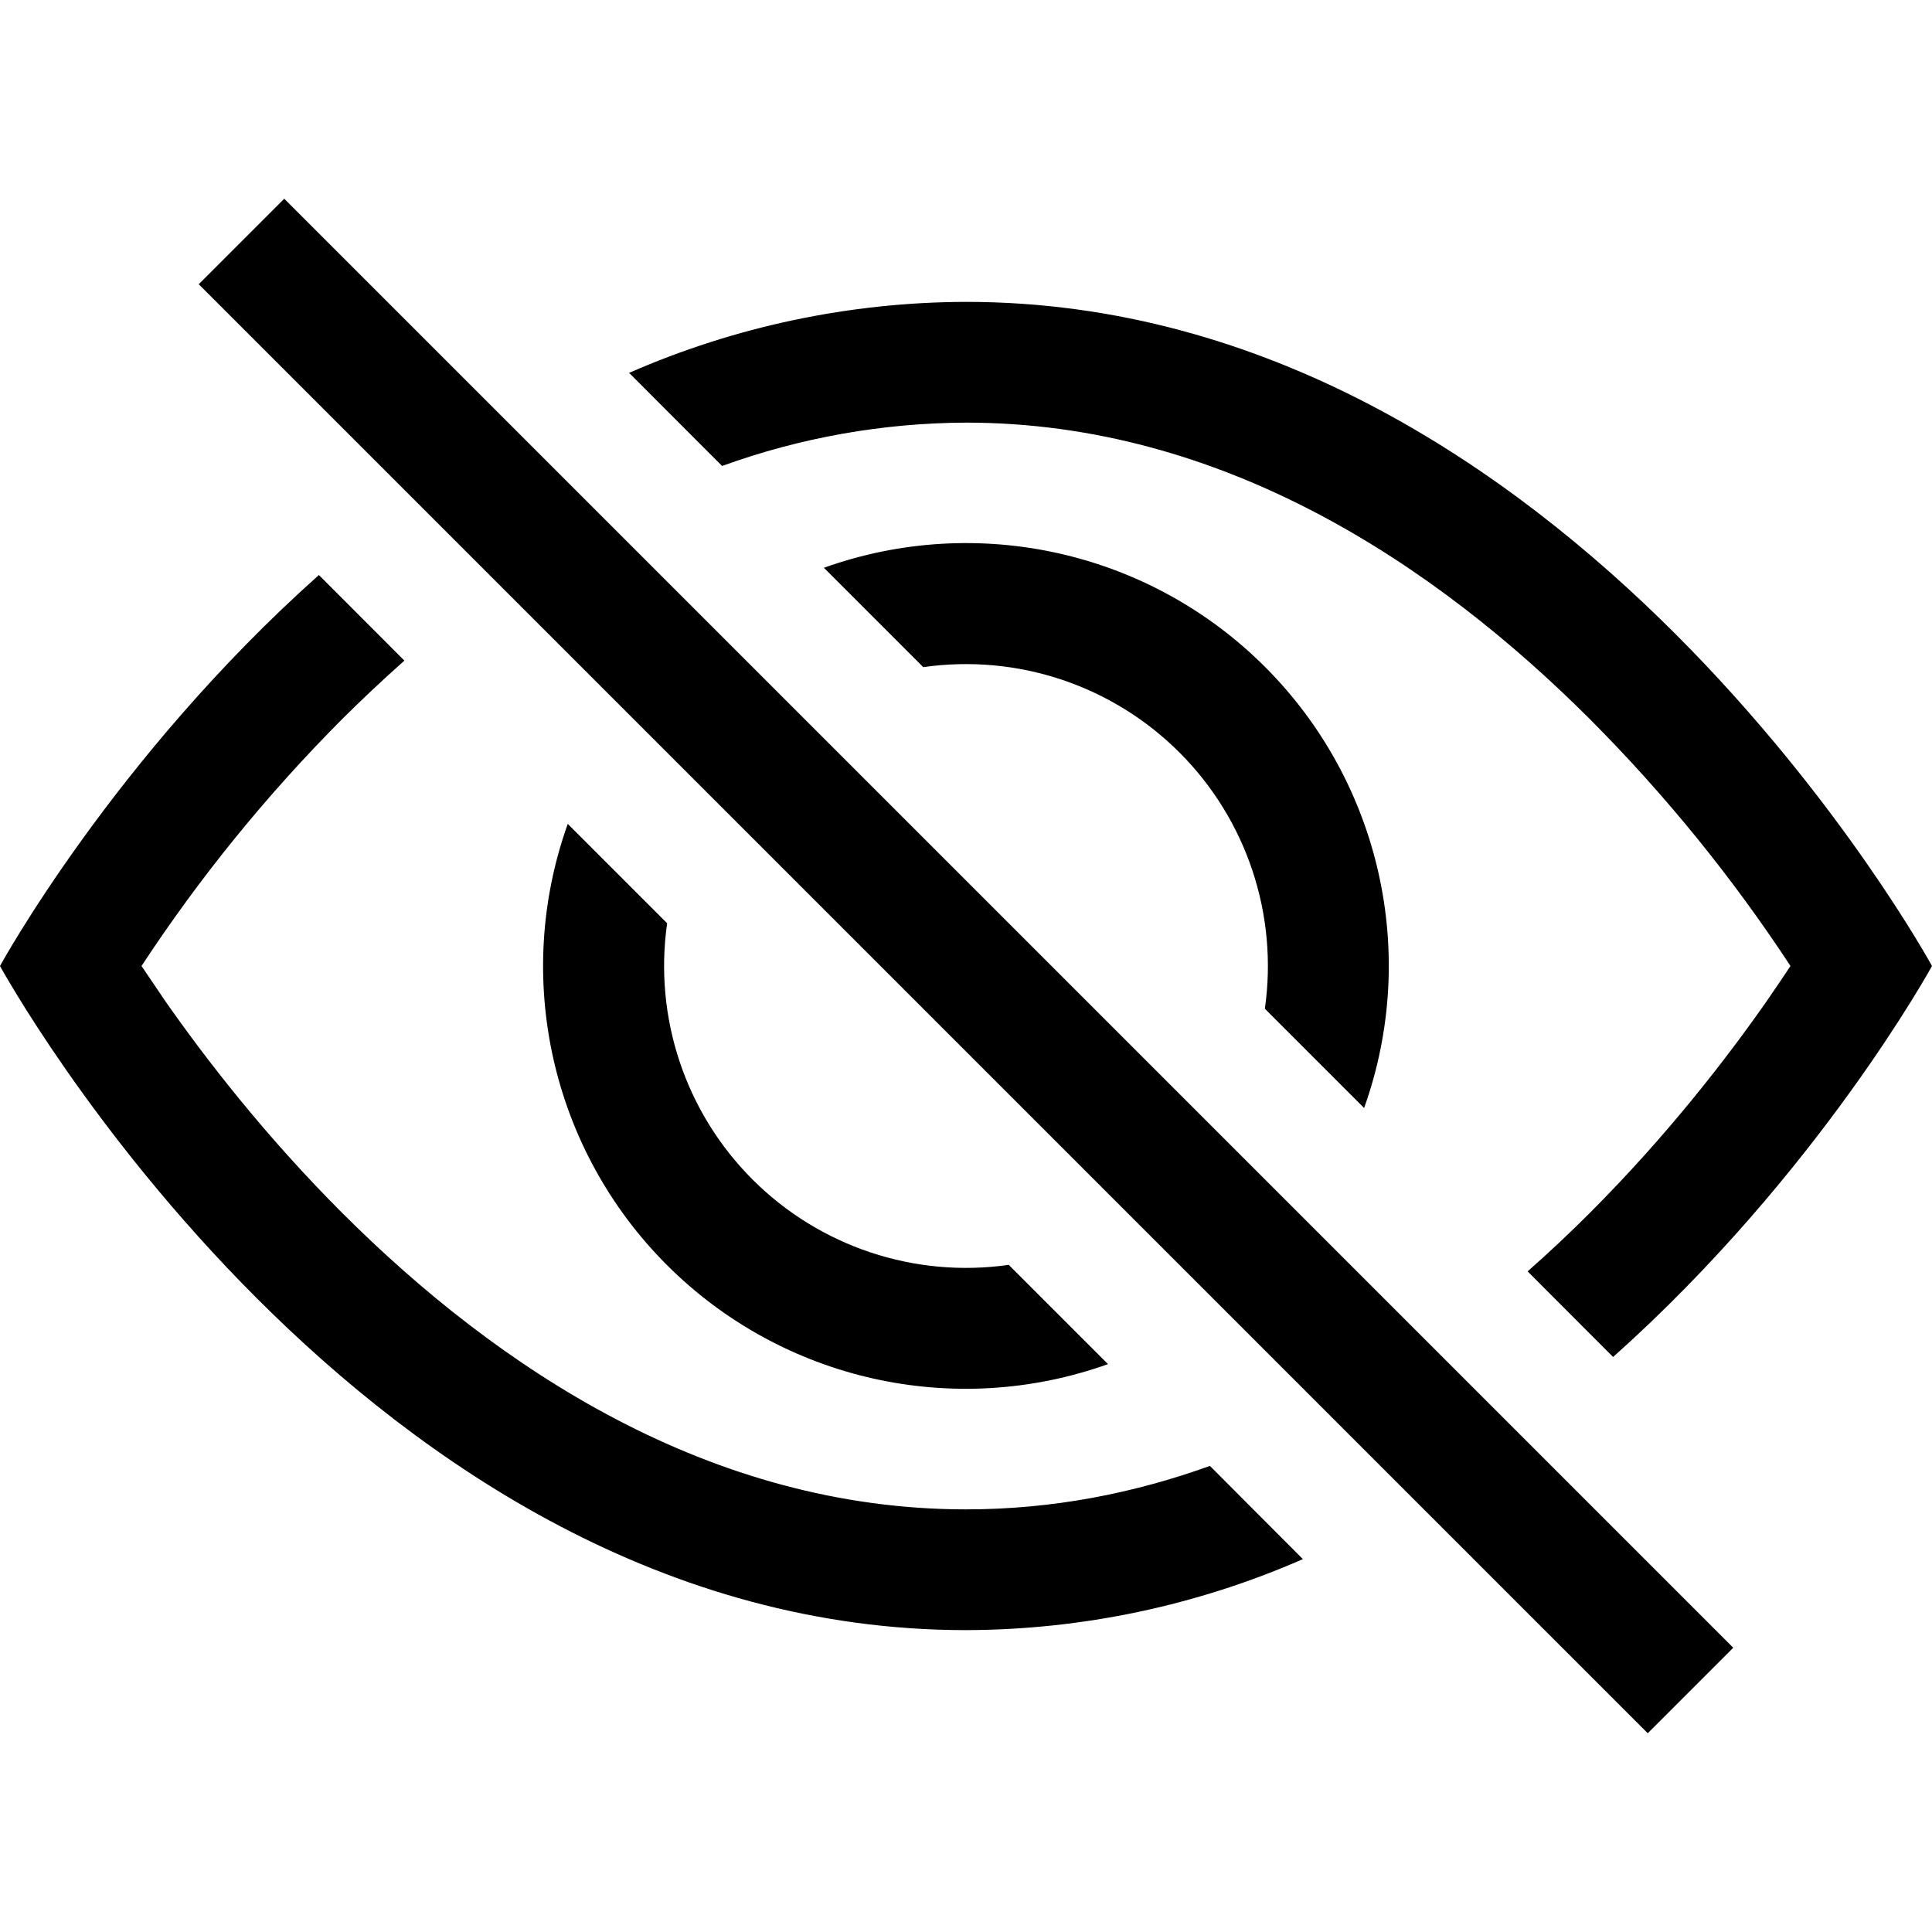
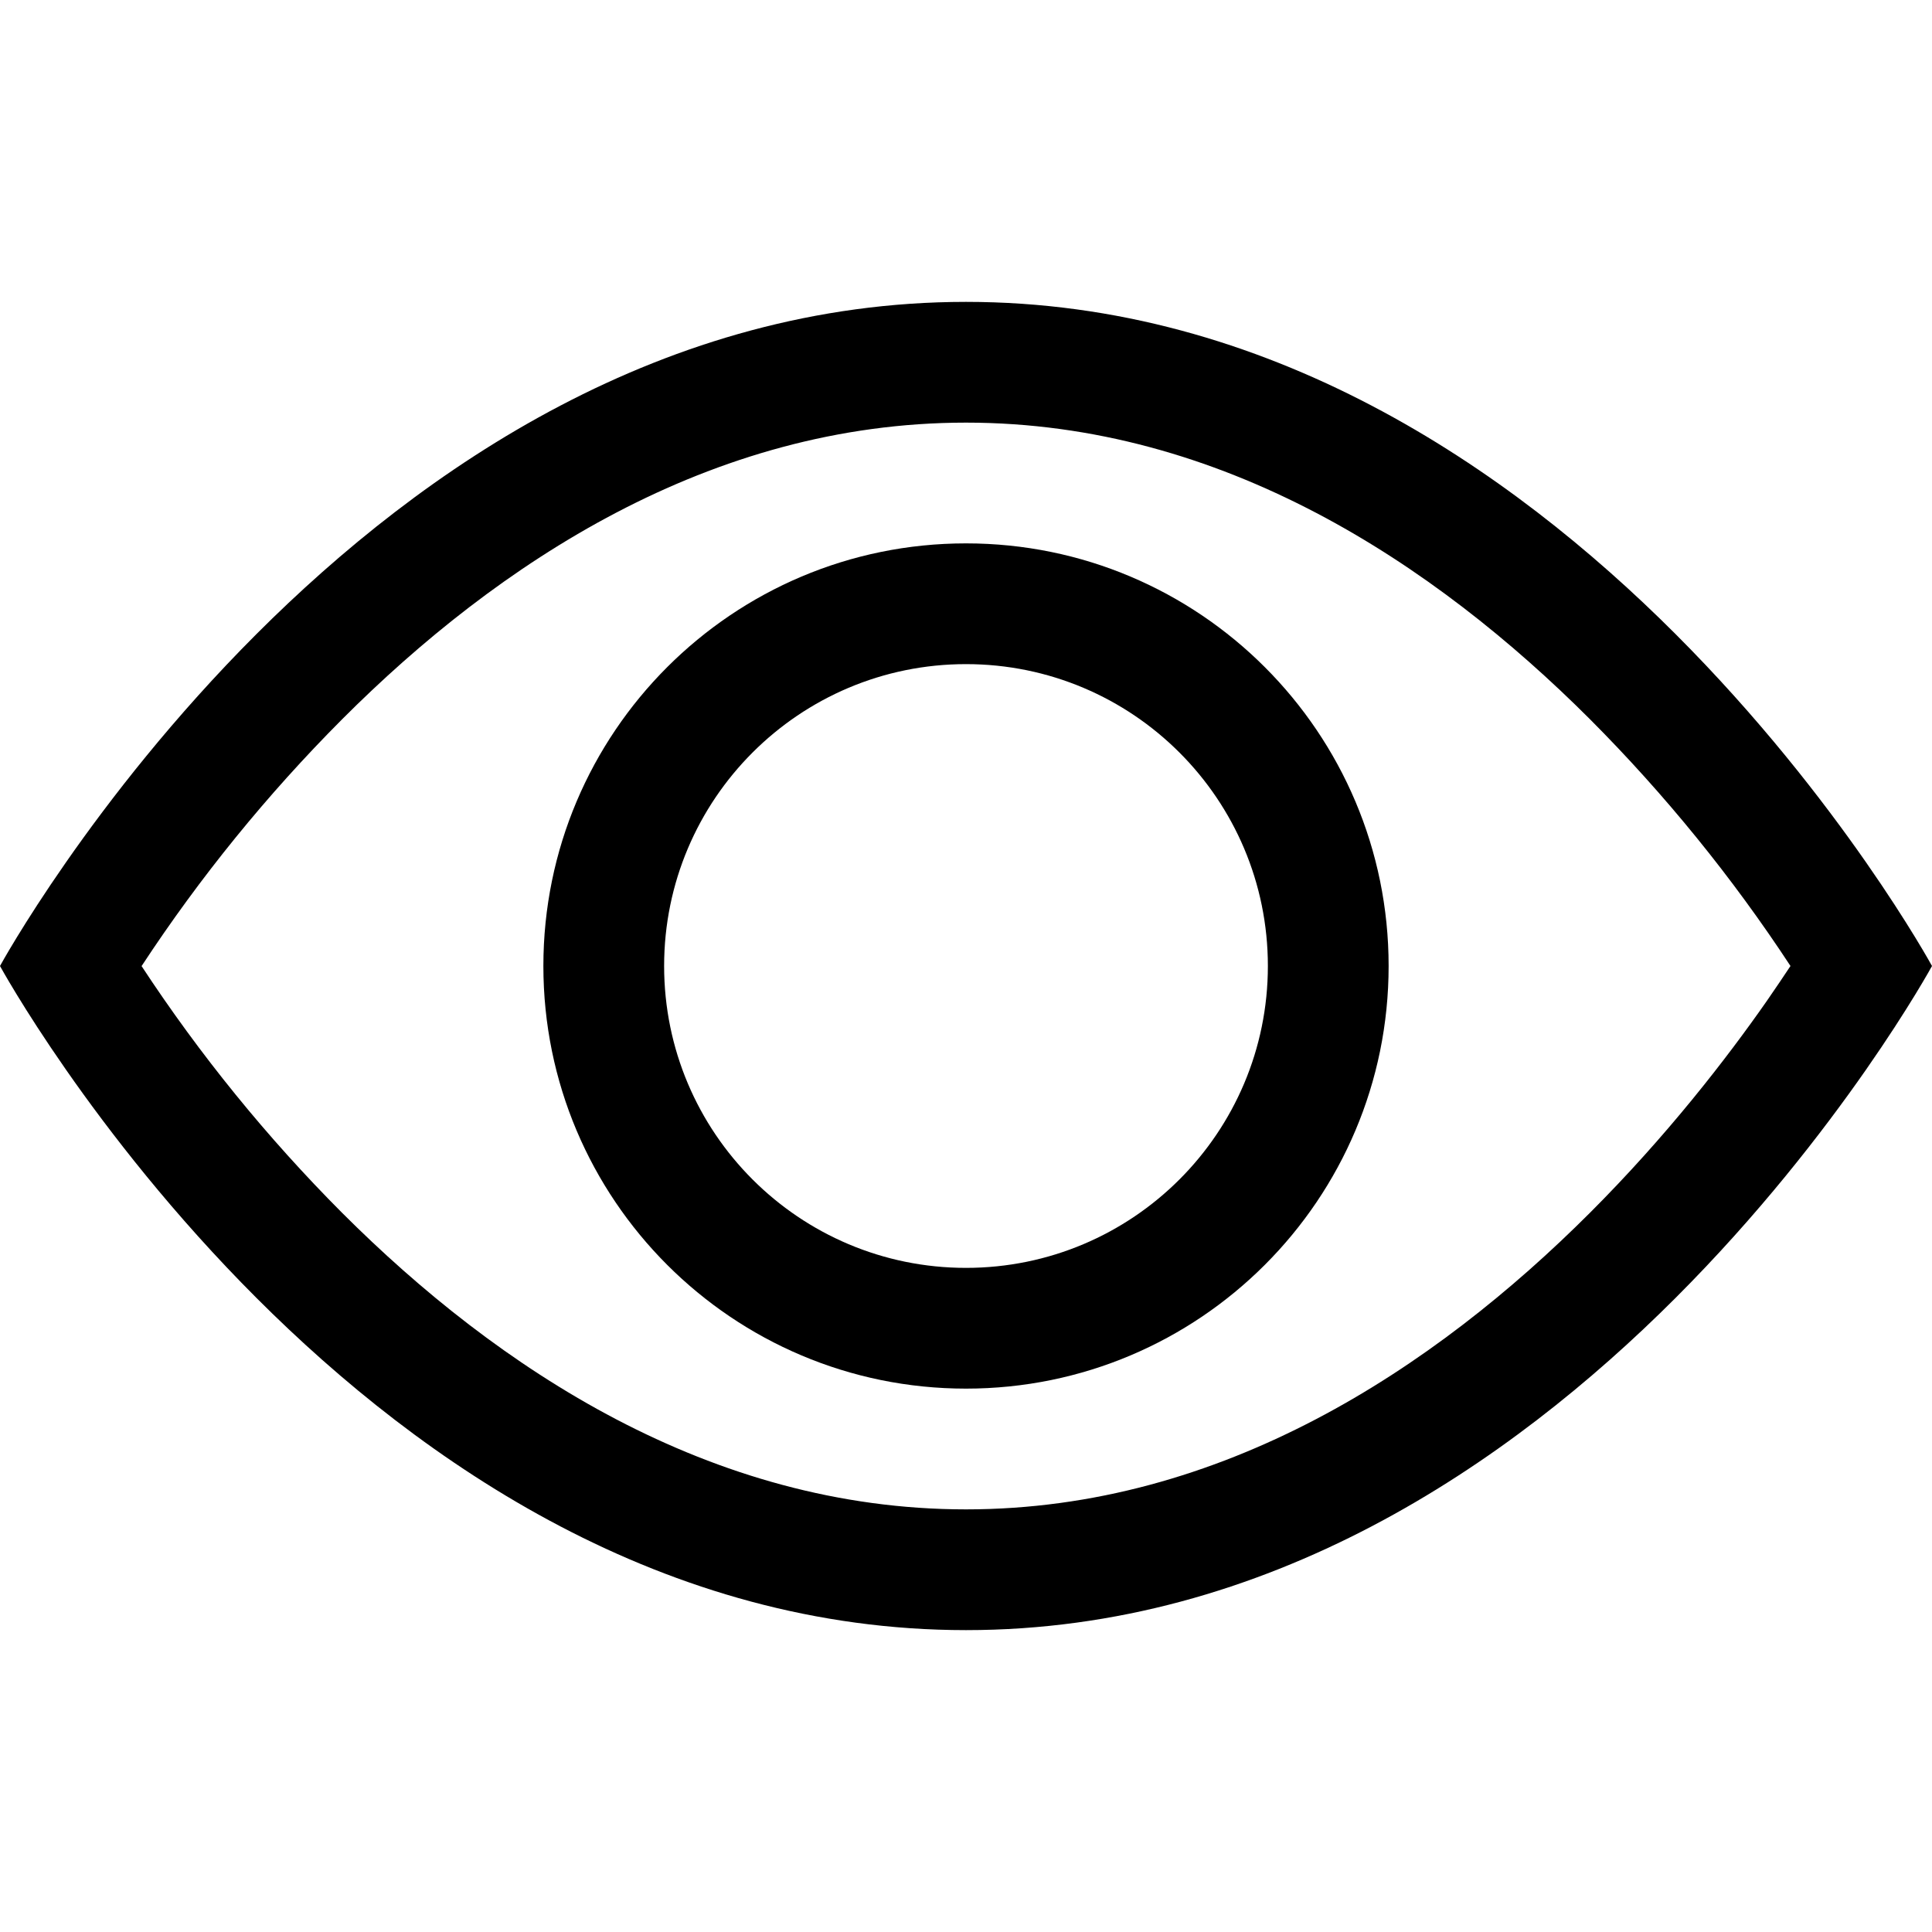
- <svg xmlns="http://www.w3.org/2000/svg" width="16" height="16" fill="currentColor" class="bi bi-eye-slash" viewBox="0 0 16 16">
-   <path d="M13.359 11.238C15.06 9.72 16 8 16 8s-3-5.5-8-5.5a7 7 0 0 0-2.79.588l.77.771A6 6 0 0 1 8 3.5c2.12 0 3.879 1.168 5.168 2.457A13 13 0 0 1 14.828 8q-.086.13-.195.288c-.335.48-.83 1.12-1.465 1.755q-.247.248-.517.486z" />
-   <path d="M11.297 9.176a3.5 3.5 0 0 0-4.474-4.474l.823.823a2.5 2.5 0 0 1 2.829 2.829zm-2.943 1.299.822.822a3.5 3.5 0 0 1-4.474-4.474l.823.823a2.5 2.5 0 0 0 2.829 2.829" />
-   <path d="M3.35 5.47q-.27.24-.518.487A13 13 0 0 0 1.172 8l.195.288c.335.48.83 1.12 1.465 1.755C4.121 11.332 5.881 12.5 8 12.5c.716 0 1.39-.133 2.02-.36l.77.772A7 7 0 0 1 8 13.5C3 13.5 0 8 0 8s.939-1.721 2.641-3.238l.708.709zm10.296 8.884-12-12 .708-.708 12 12z" />
+ <svg xmlns="http://www.w3.org/2000/svg" width="16" height="16" fill="currentColor" class="bi bi-eye" viewBox="0 0 16 16">
+   <path d="M16 8s-3-5.5-8-5.5S0 8 0 8s3 5.5 8 5.5S16 8 16 8M1.173 8a13 13 0 0 1 1.66-2.043C4.12 4.668 5.88 3.5 8 3.5s3.879 1.168 5.168 2.457A13 13 0 0 1 14.828 8q-.086.13-.195.288c-.335.48-.83 1.12-1.465 1.755C11.879 11.332 10.119 12.5 8 12.5s-3.879-1.168-5.168-2.457A13 13 0 0 1 1.172 8z" />
+   <path d="M8 5.5a2.5 2.5 0 1 0 0 5 2.5 2.5 0 0 0 0-5M4.5 8a3.5 3.5 0 1 1 7 0 3.5 3.5 0 0 1-7 0" />
</svg>
